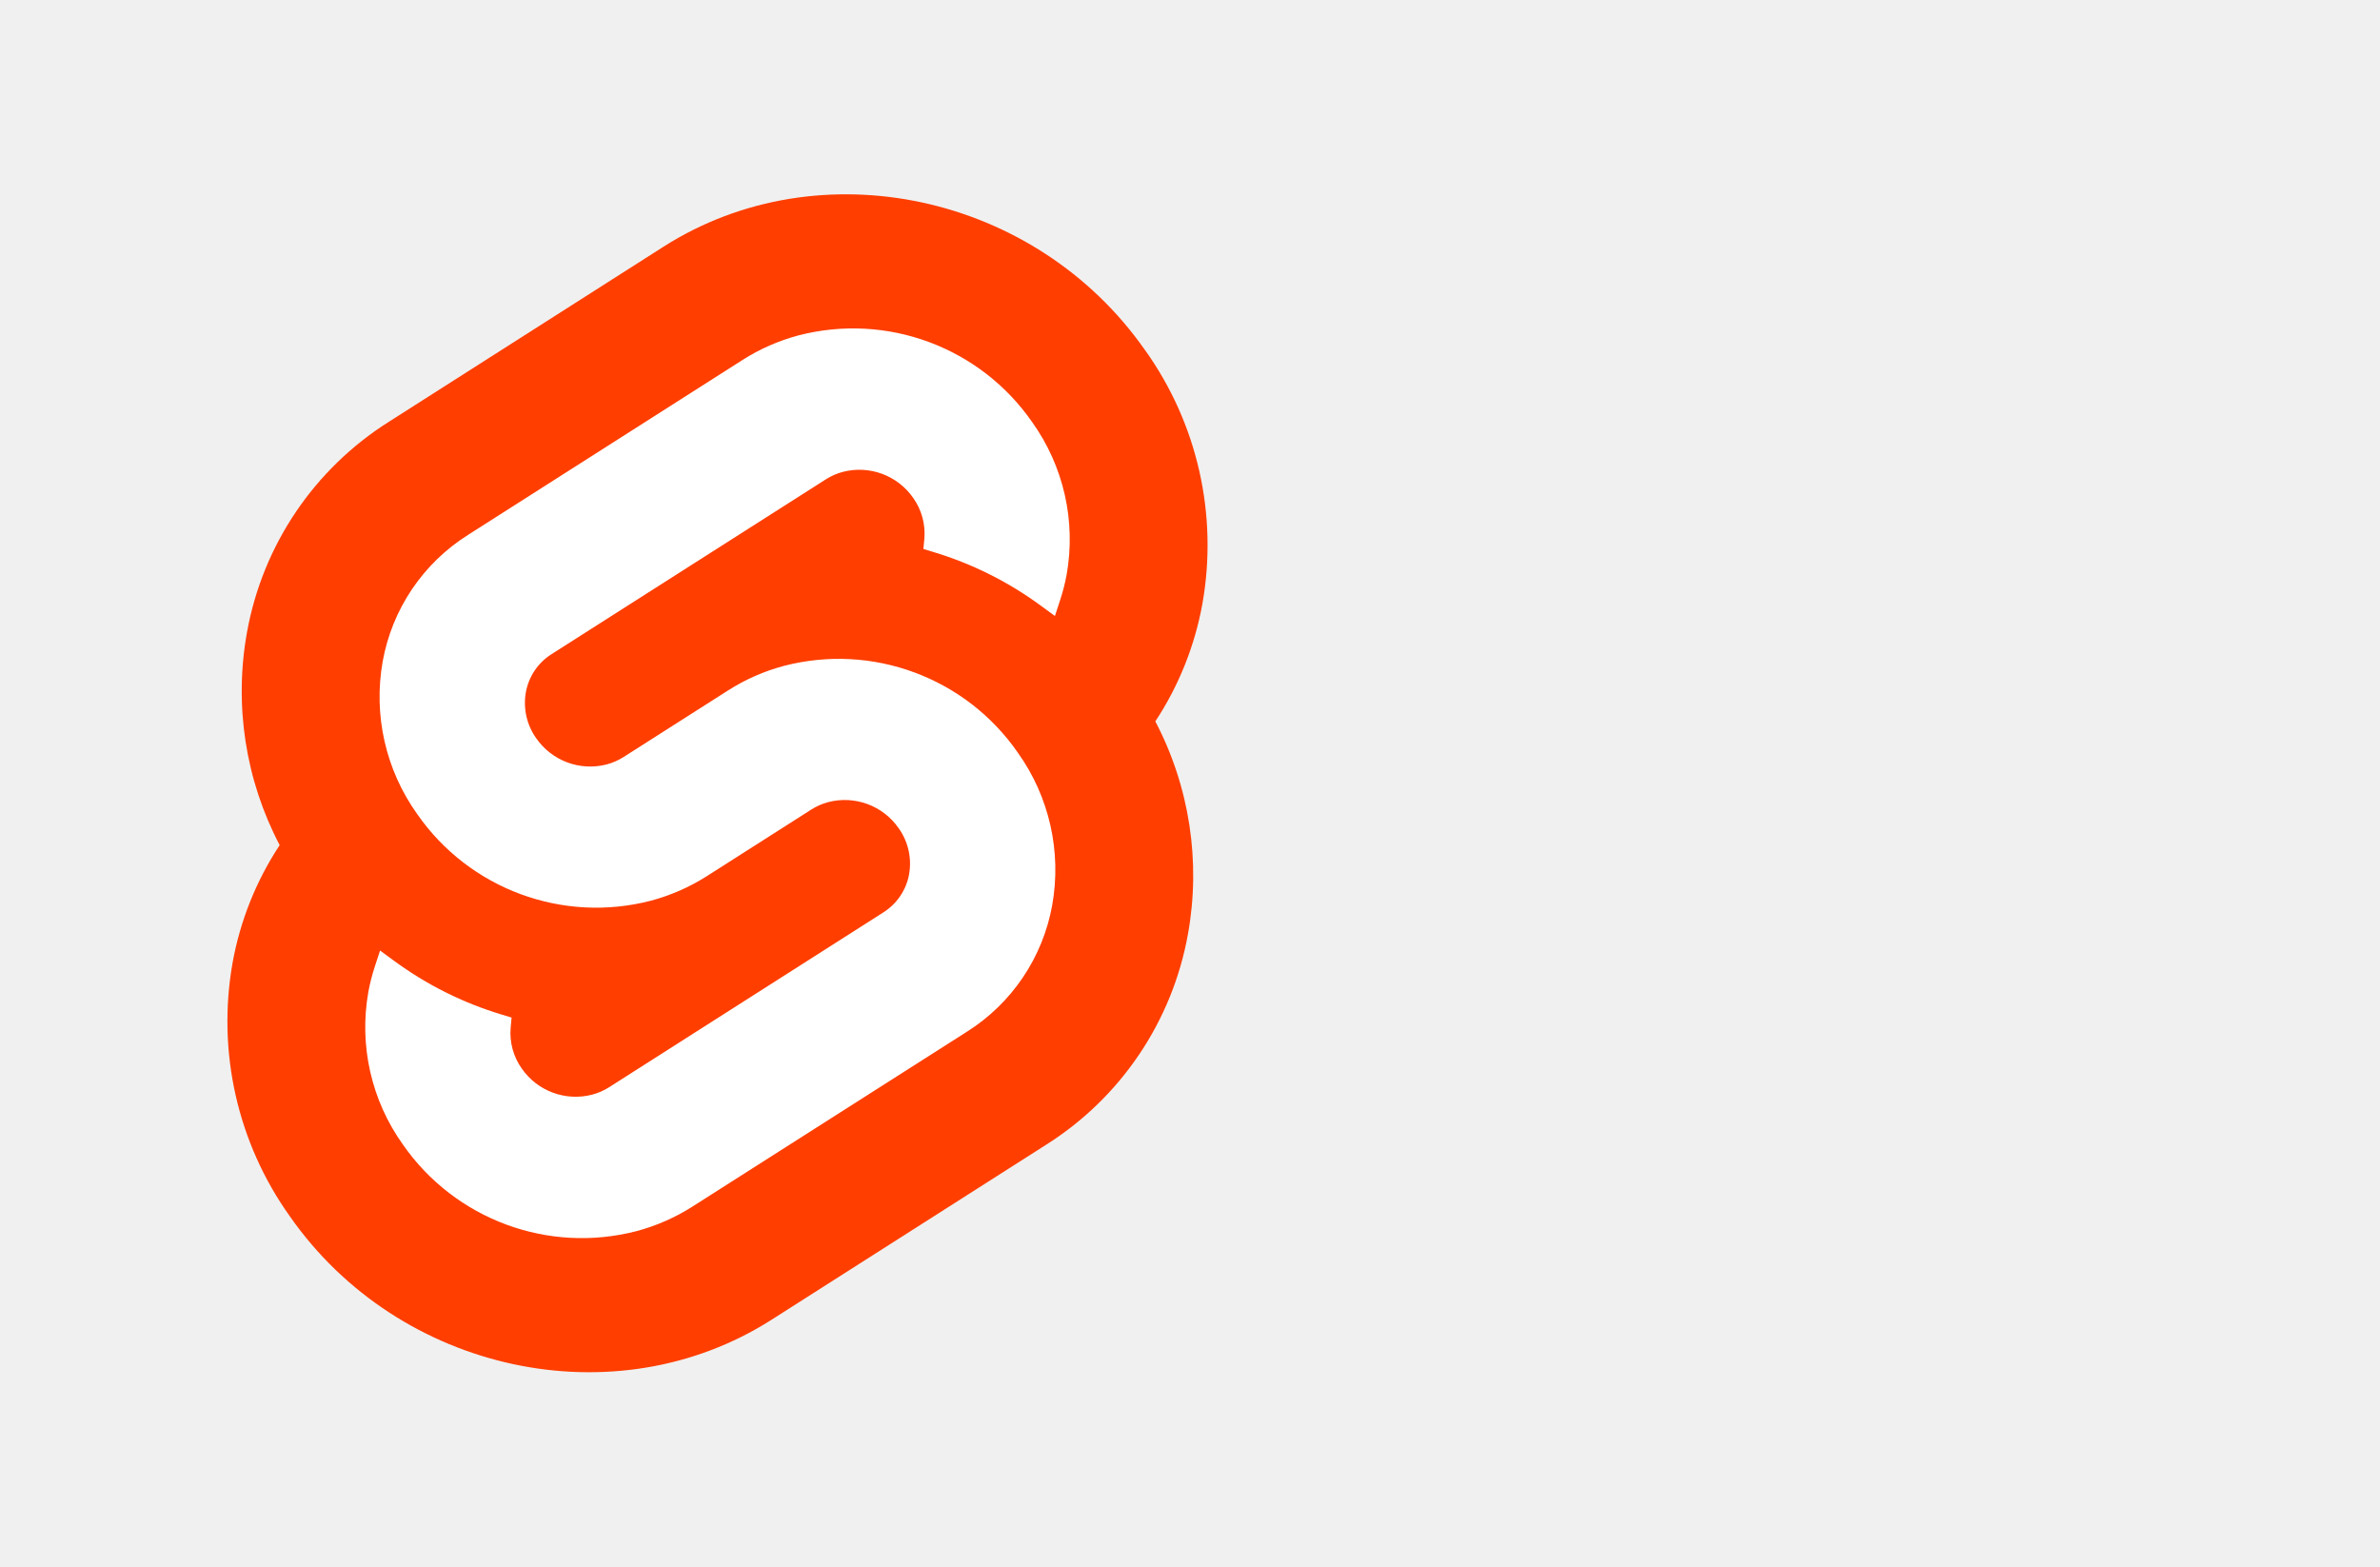
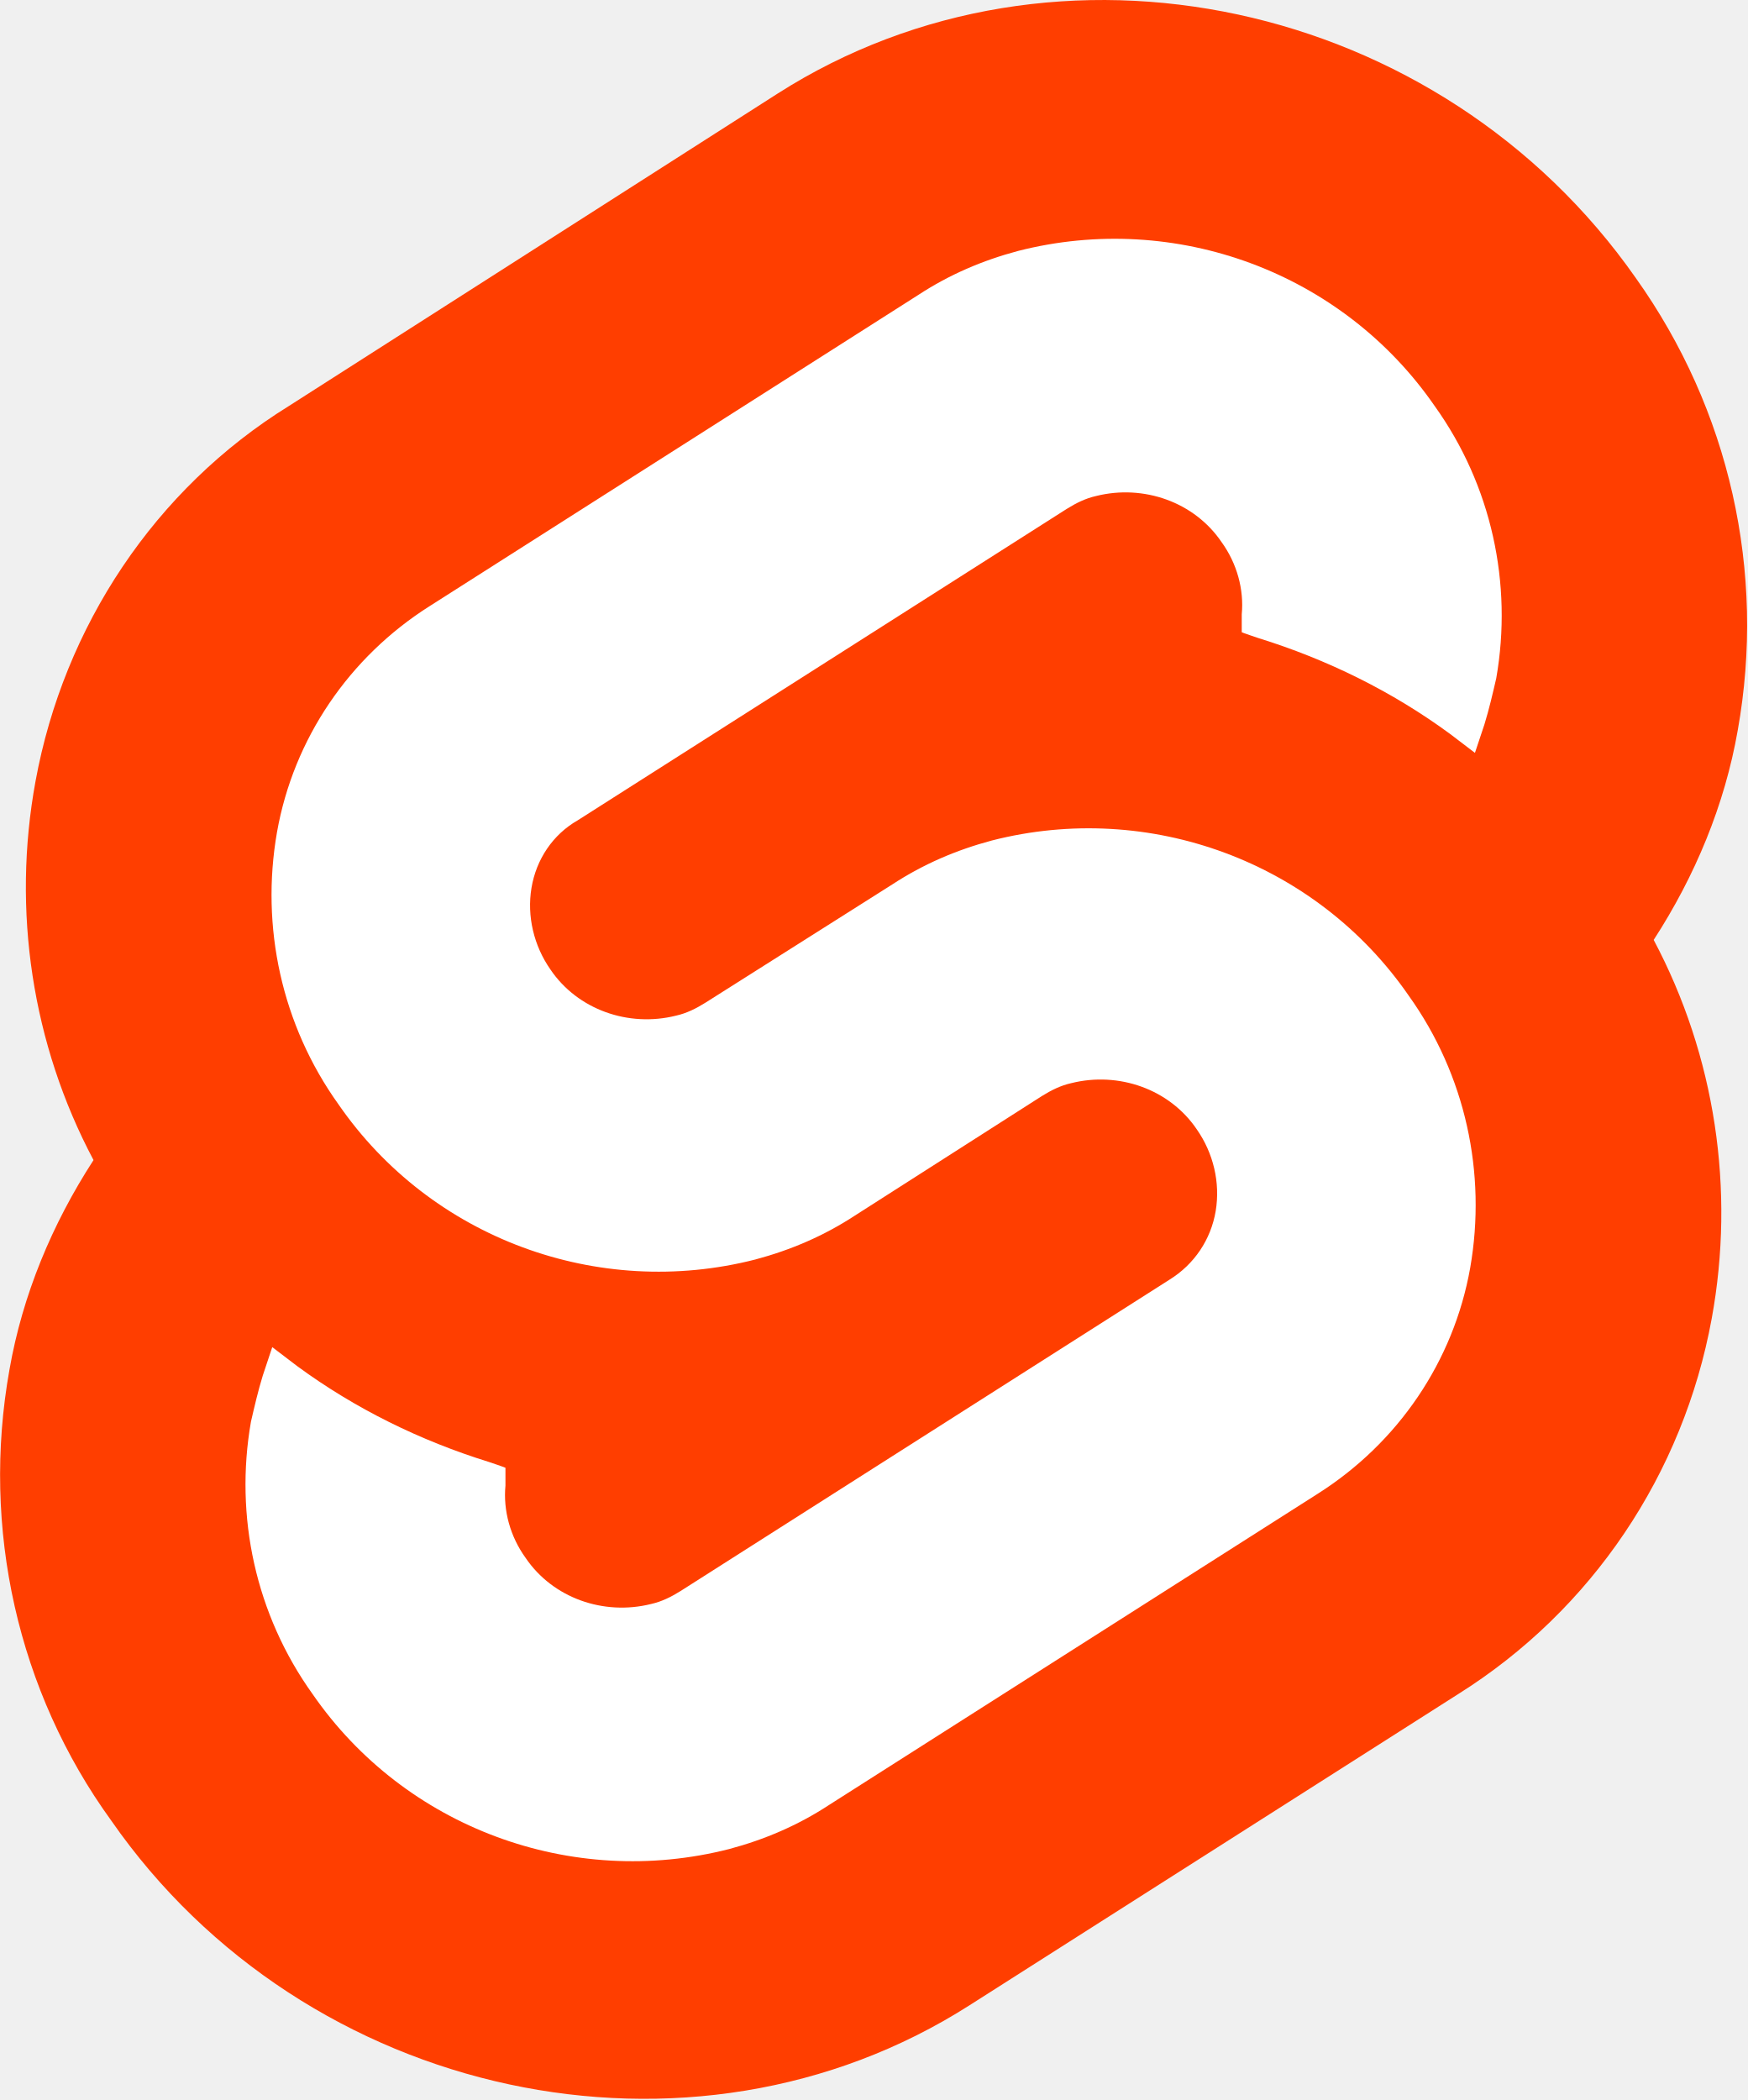
- <svg xmlns="http://www.w3.org/2000/svg" xmlns:xlink="http://www.w3.org/1999/xlink" viewBox="0 0 358.464 235.952">
-   <defs>
-     <style>.a{fill:#ff3e00;}.b{fill:#fff;}.c{fill:#1273ff;}.d{fill:#ffd815;}</style>
-     <symbol id="a" viewBox="0 0 93.224 112">
-       <path class="a" d="M87.269,14.819C76.869-.066,56.328-4.478,41.477,4.984L15.4,21.608A29.921,29.921,0,0,0,1.876,41.651,31.514,31.514,0,0,0,4.984,61.882,30.006,30.006,0,0,0,.507,73.065,31.892,31.892,0,0,0,5.955,97.181c10.4,14.887,30.942,19.3,45.791,9.835L77.829,90.392A29.915,29.915,0,0,0,91.347,70.349a31.522,31.522,0,0,0-3.1-20.232,30.019,30.019,0,0,0,4.474-11.182,31.878,31.878,0,0,0-5.447-24.116" />
-       <path class="b" d="M38.929,98.582a20.72,20.72,0,0,1-22.237-8.243,19.176,19.176,0,0,1-3.276-14.5,18.143,18.143,0,0,1,.623-2.435l.491-1.5,1.337.981a33.633,33.633,0,0,0,10.2,5.1l.969.294-.089.968A5.844,5.844,0,0,0,28,83.122a6.24,6.24,0,0,0,6.7,2.485,5.748,5.748,0,0,0,1.6-.7L62.382,68.281a5.43,5.43,0,0,0,2.451-3.631,5.794,5.794,0,0,0-.988-4.371,6.244,6.244,0,0,0-6.7-2.487,5.755,5.755,0,0,0-1.6.7l-9.953,6.345a19.06,19.06,0,0,1-5.3,2.326,20.719,20.719,0,0,1-22.237-8.243,19.171,19.171,0,0,1-3.277-14.5A17.992,17.992,0,0,1,22.915,32.37L49,15.747a19.03,19.03,0,0,1,5.3-2.329,20.72,20.72,0,0,1,22.237,8.243,19.176,19.176,0,0,1,3.277,14.5,18.453,18.453,0,0,1-.624,2.435l-.491,1.5-1.336-.979a33.616,33.616,0,0,0-10.2-5.1l-.97-.294.09-.968a5.859,5.859,0,0,0-1.052-3.878,6.241,6.241,0,0,0-6.7-2.485,5.748,5.748,0,0,0-1.6.7L30.842,43.719a5.421,5.421,0,0,0-2.449,3.63,5.79,5.79,0,0,0,.986,4.372,6.245,6.245,0,0,0,6.7,2.487,5.773,5.773,0,0,0,1.6-.7l9.952-6.342a18.978,18.978,0,0,1,5.3-2.328,20.718,20.718,0,0,1,22.236,8.243,19.171,19.171,0,0,1,3.277,14.5,18,18,0,0,1-8.13,12.054L44.229,96.253a19.017,19.017,0,0,1-5.3,2.329" />
-     </symbol>
-   </defs>
-   <use width="93.224" height="112" transform="translate(34.228 29.267) scale(1.584)" xlink:href="#a" />
+ <svg xmlns="http://www.w3.org/2000/svg" viewBox="0 0 147.6 177.4">
+   <path d="M138.2 23.5c7.9 11.1 11 24.8 8.6 38.2-1.1 6.3-3.6 12.3-7.1 17.7 5.2 9.8 6.9 21.1 4.9 32-2.4 13.1-10.1 24.6-21.4 31.7l-41.3 26.3c-23.5 15-56.1 8-72.5-15.6-7.9-10.9-11-24.7-8.6-38.1 1.1-6.3 3.6-12.3 7.1-17.7C2.7 88.2 1 76.9 3 66c2.4-13.1 10.1-24.7 21.4-31.7L65.7 7.9c23.5-15 56-8 72.5 15.6" style="fill:#ff3e00" />
+   <path d="M61.6 156.2c3-.8 5.8-2 8.4-3.7l41.3-26.3c6.8-4.3 11.5-11.2 12.9-19.1 1.4-8-.4-16.3-5.2-23-7.8-11.3-21.9-16.5-35.2-13.1-3 .8-5.8 2-8.4 3.7l-15.8 10c-.8.5-1.6.9-2.5 1.1-4 1-8.3-.5-10.6-3.9-1.4-2-2-4.5-1.6-6.9.4-2.4 1.8-4.5 3.9-5.7L90.1 43c.8-.5 1.6-.9 2.5-1.1 4-1 8.3.5 10.6 3.9 1.3 1.8 1.9 4 1.7 6.1v1.5c-.1 0 1.4.5 1.4.5 5.8 1.8 11.3 4.5 16.2 8.1l2.1 1.6.8-2.4c.4-1.3.7-2.6 1-3.9 1.4-8-.4-16.3-5.2-23C113.4 23 99.3 17.8 86 21.2c-3 .8-5.8 2-8.4 3.7L36.3 51.2c-6.8 4.3-11.5 11.2-12.9 19.1-1.4 8 .4 16.3 5.2 23 7.8 11.3 21.9 16.5 35.2 13.1 3-.8 5.8-2 8.4-3.7L88 92.6c.8-.5 1.6-.9 2.5-1.1 4-1 8.3.5 10.6 3.9 1.4 2 2 4.5 1.6 6.9-.4 2.4-1.8 4.5-3.9 5.8l-41.3 26.3c-.8.5-1.6.9-2.5 1.1-4 1-8.3-.5-10.6-3.9-1.3-1.8-1.9-4-1.7-6.1V124c.1 0-1.4-.5-1.4-.5-5.8-1.8-11.3-4.5-16.2-8.1l-2.1-1.6-.8 2.4c-.4 1.3-.7 2.6-1 3.9-1.4 8 .4 16.3 5.2 23 7.8 11.3 21.9 16.5 35.2 13.1" style="fill:#fff" />
</svg>
